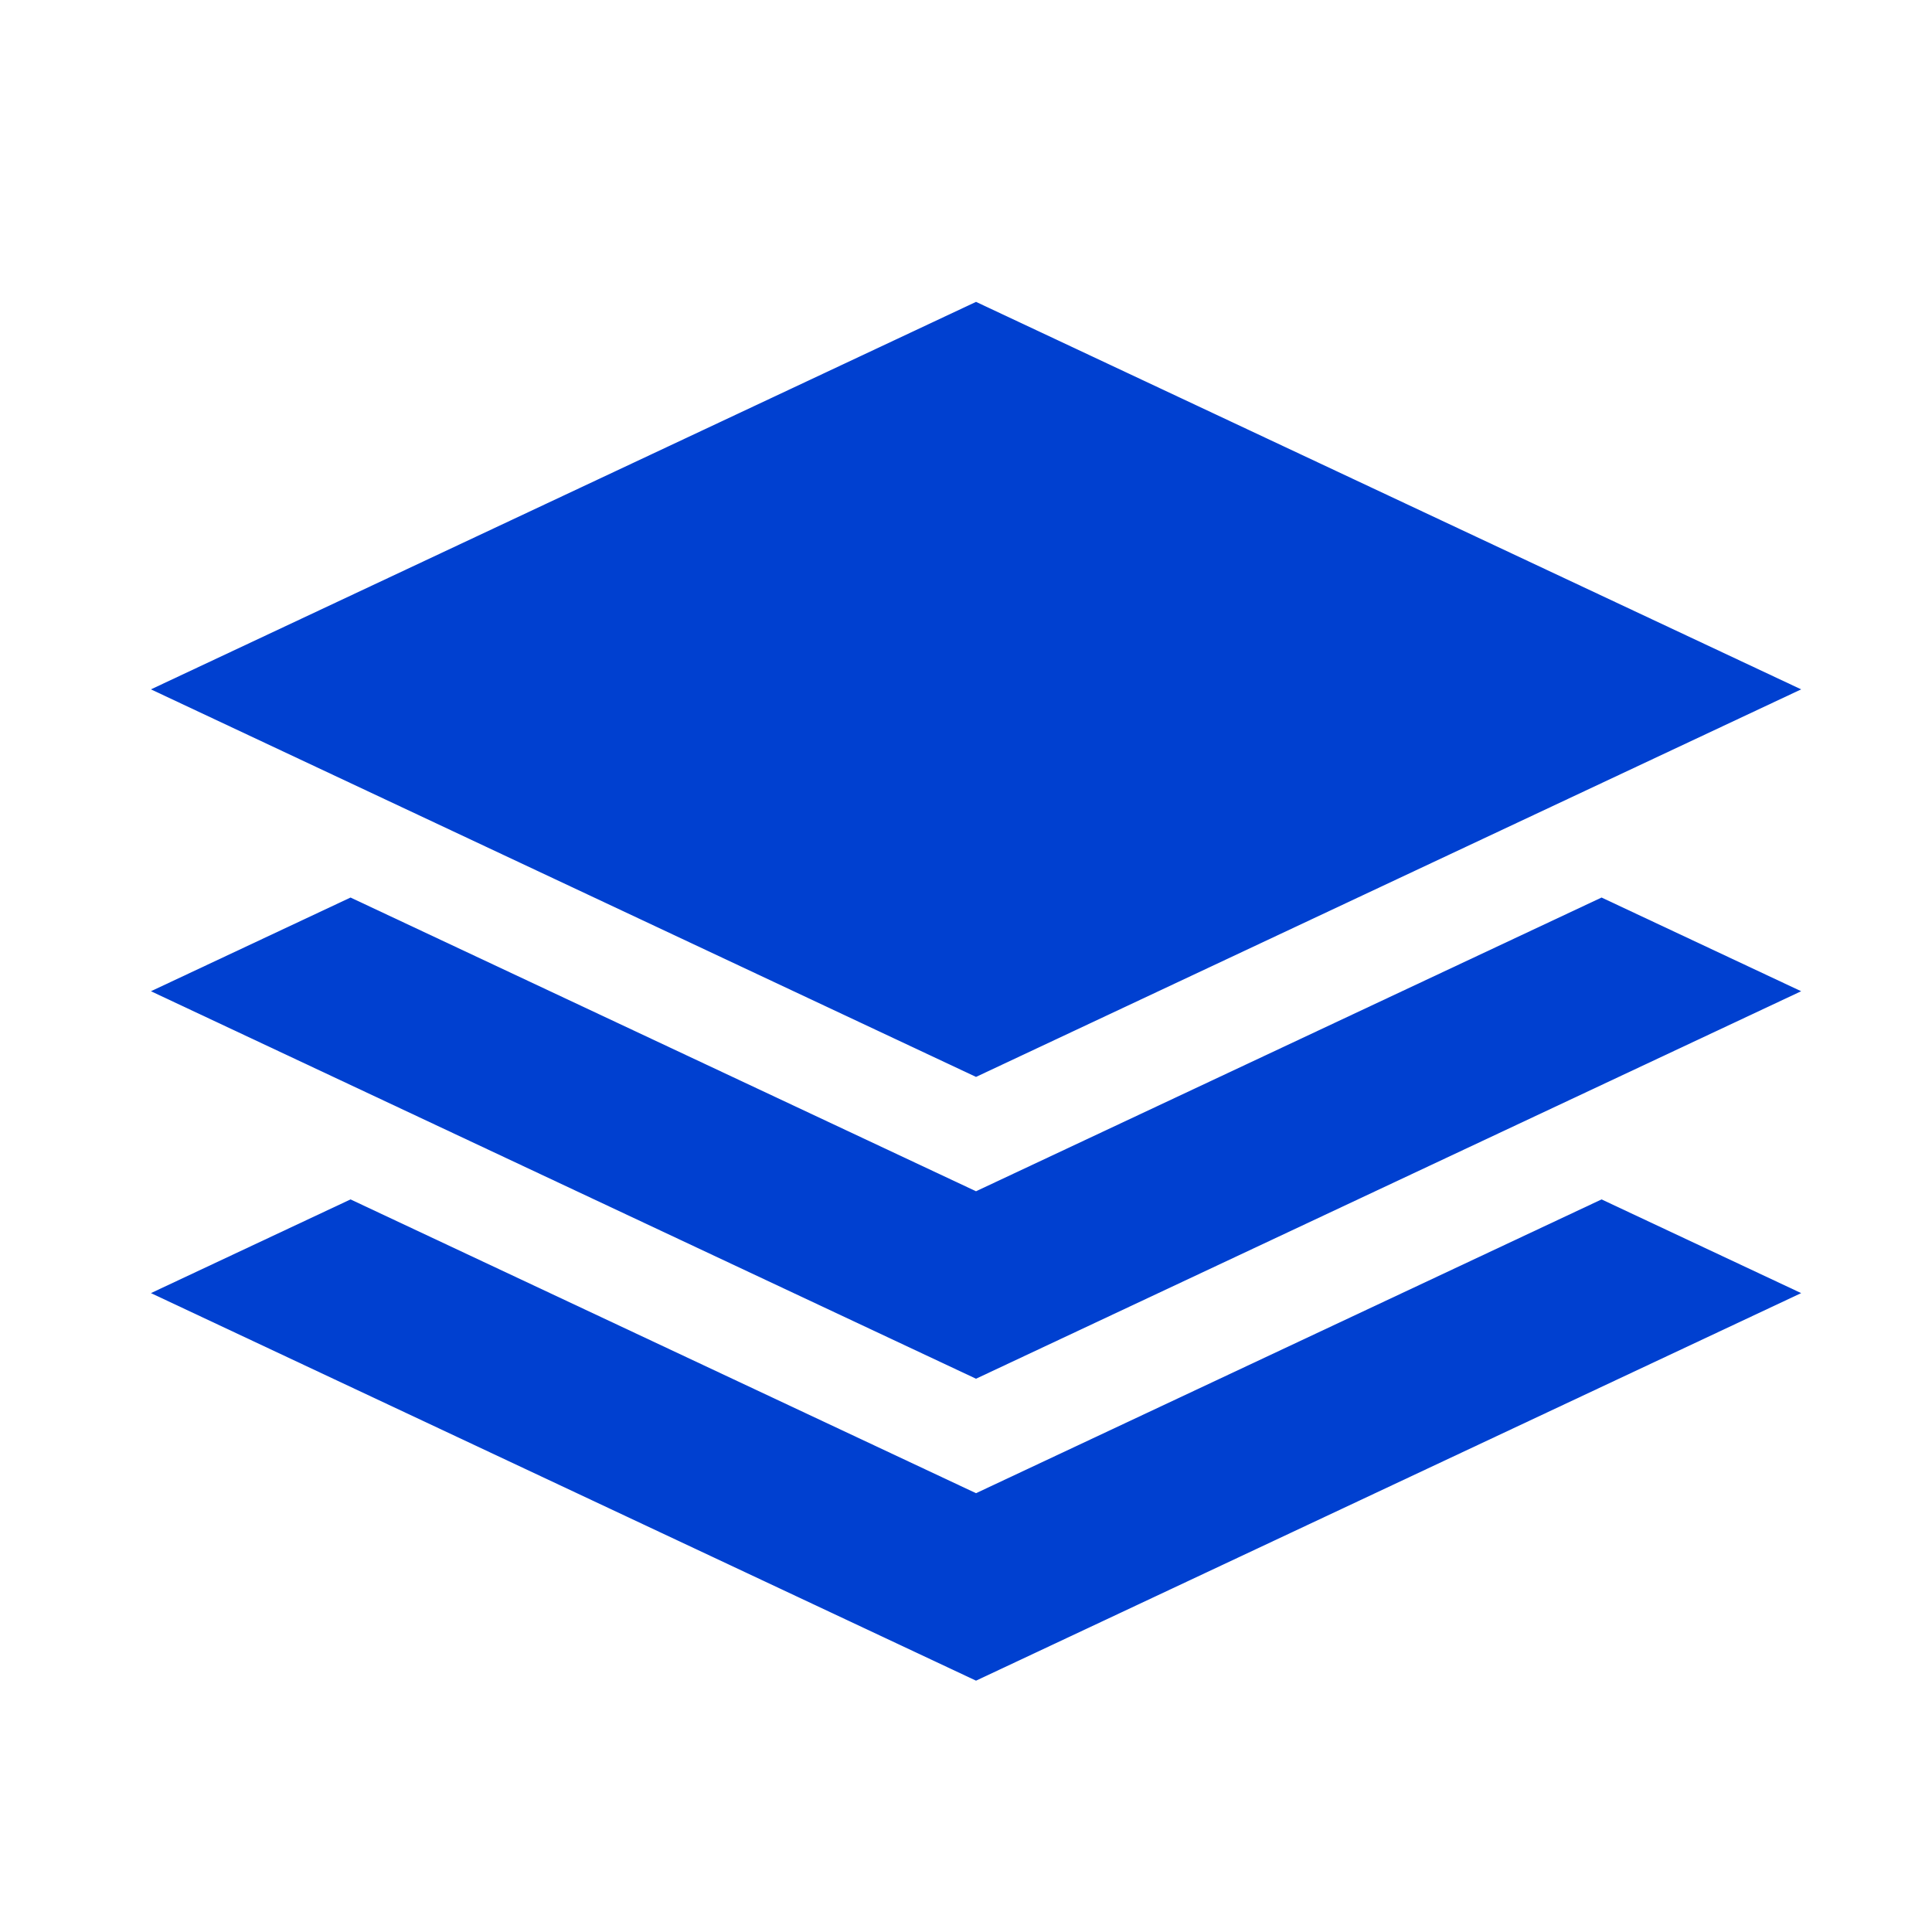
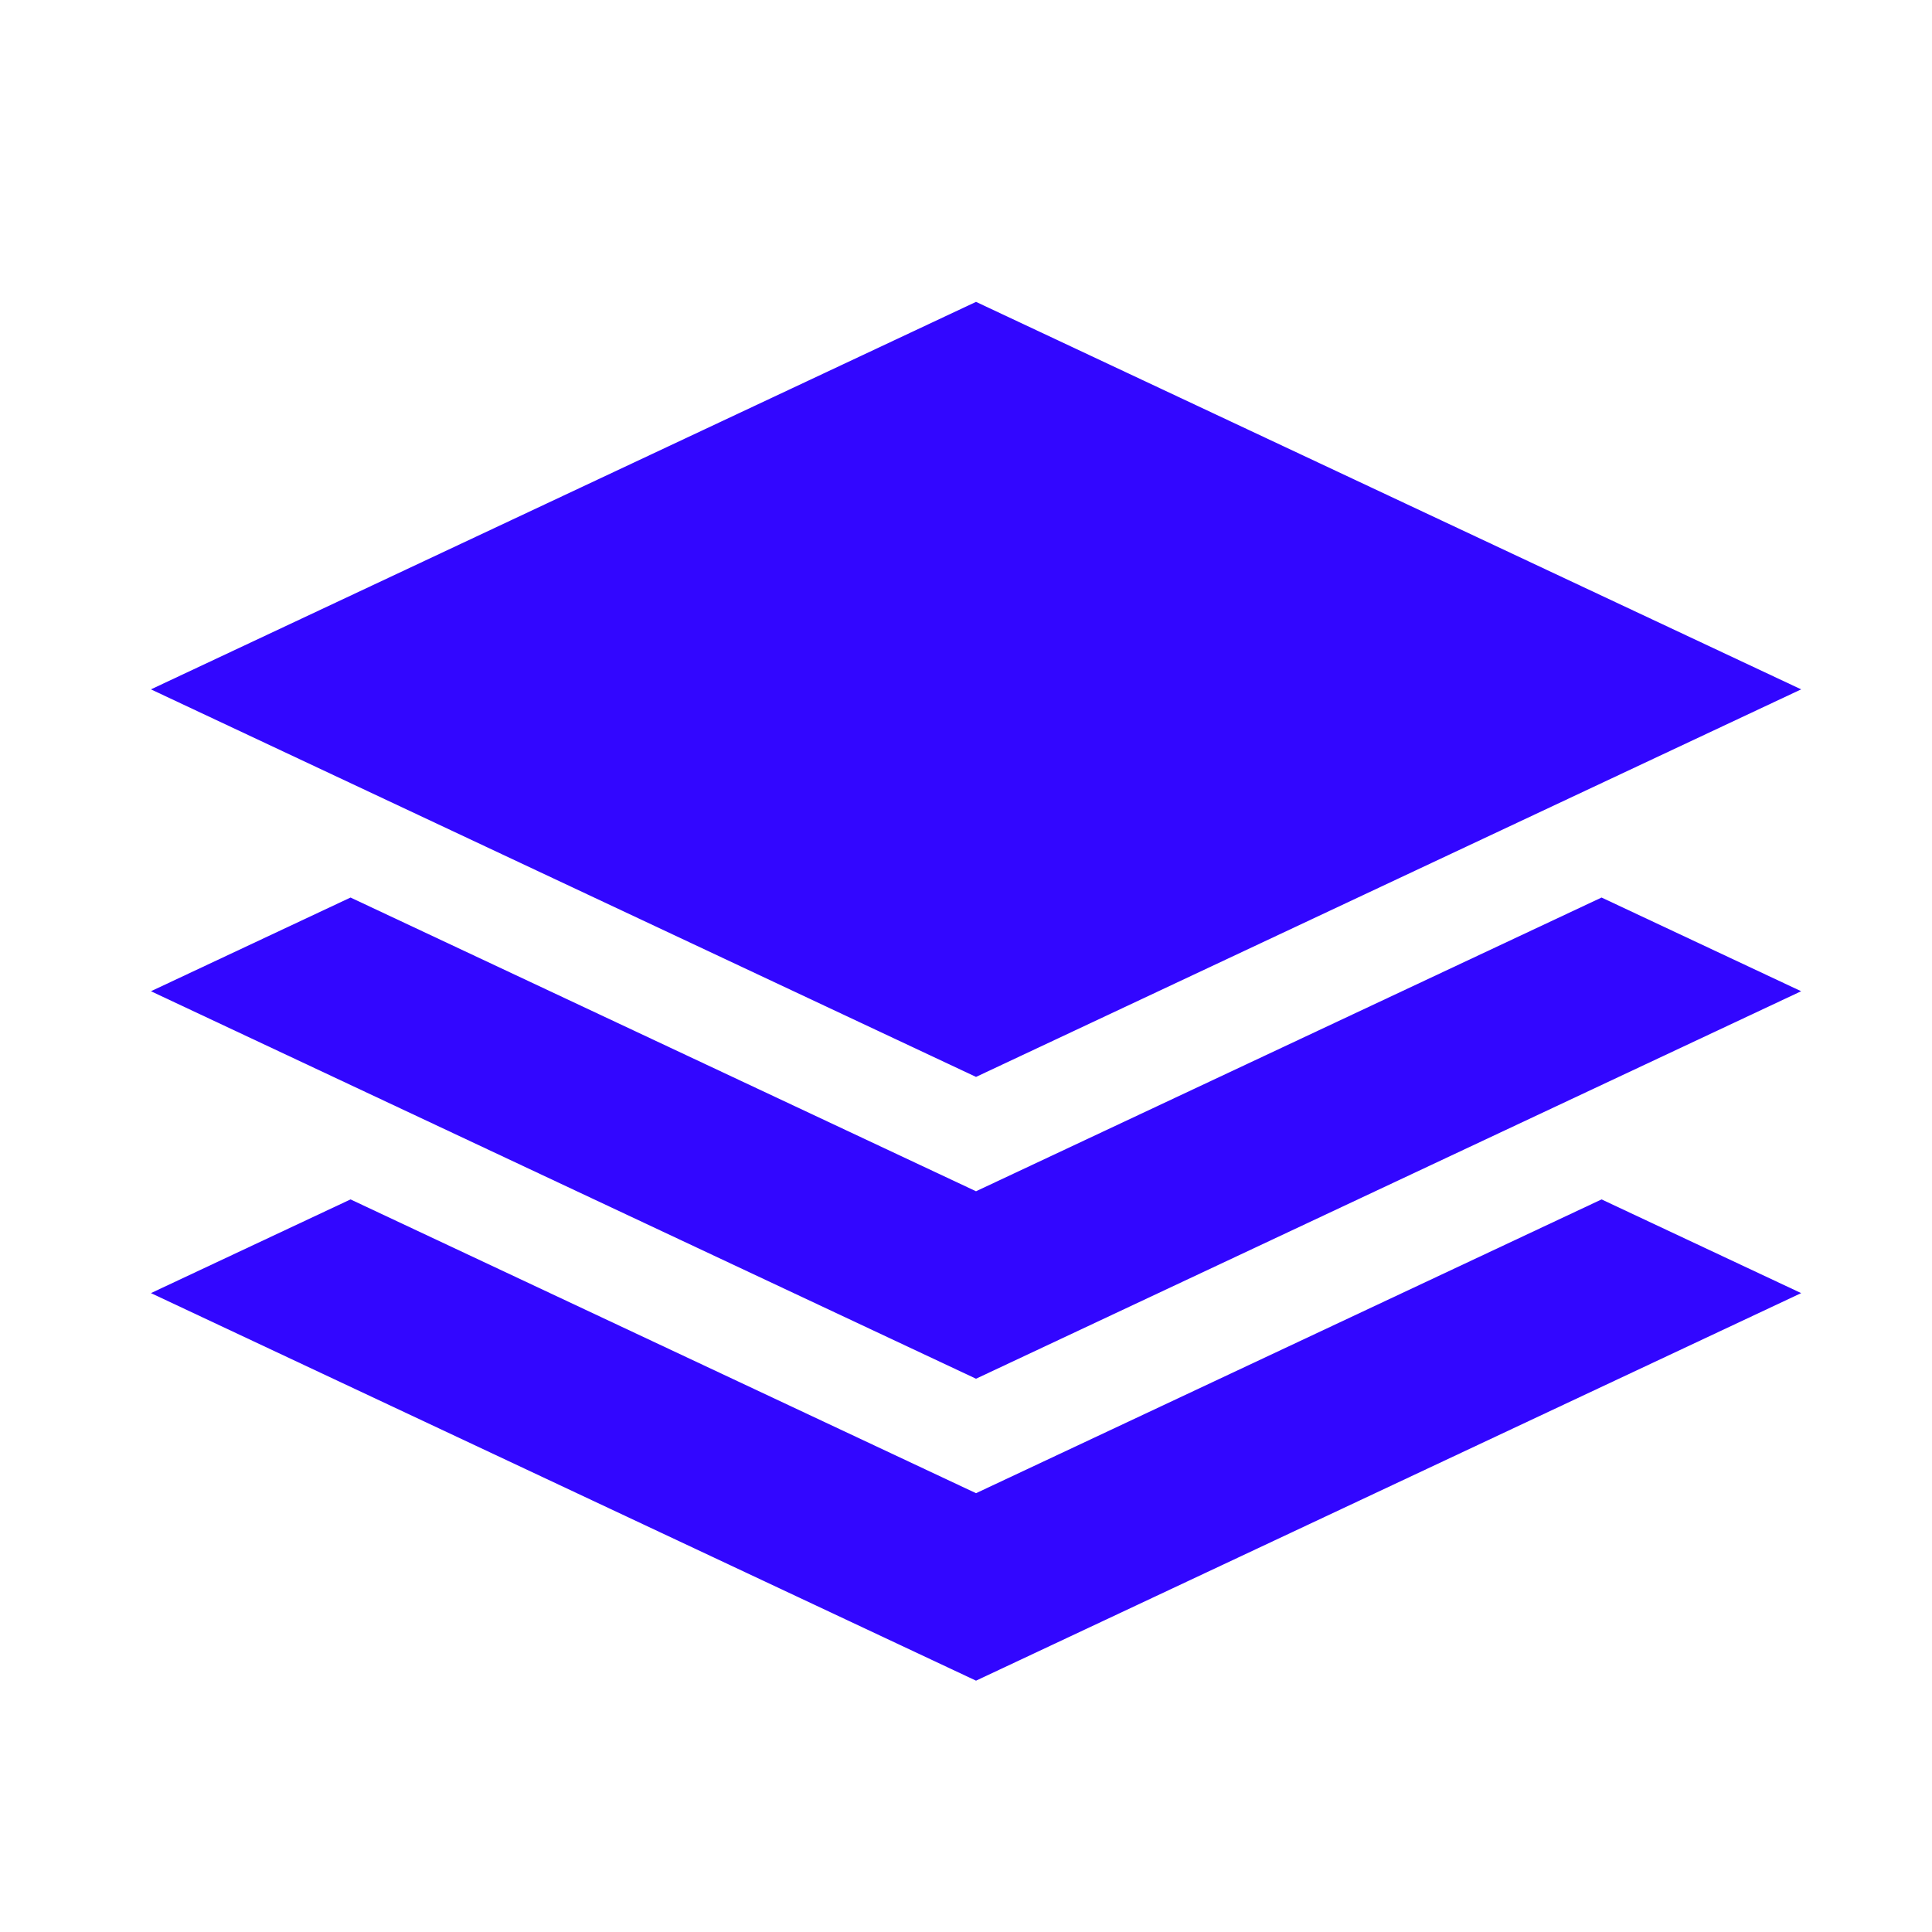
<svg xmlns="http://www.w3.org/2000/svg" width="32px" height="32px" viewBox="0 0 32 32" version="1.1">
  <g id="icon-skills-selected" stroke="none" stroke-width="1" fill="none" fill-rule="evenodd">
-     <path d="M16.166,5 L2.5,11.418 L16.166,17.837 L29.833,11.418 L16.166,5 Z M16.166,19.731 L5.806,14.866 L2.5,16.418 L16.166,22.836 L29.833,16.418 L26.527,14.866 L16.166,19.731 Z M16.166,24.732 L5.806,19.866 L2.5,21.418 L16.166,27.837 L29.833,21.418 L26.527,19.866 L16.166,24.732 Z" id="Fill-1" fill="#0040D0" />
+     <path d="M16.166,5 L2.5,11.418 L16.166,17.837 L29.833,11.418 L16.166,5 Z M16.166,19.731 L5.806,14.866 L2.5,16.418 L16.166,22.836 L29.833,16.418 L26.527,14.866 L16.166,19.731 Z M16.166,24.732 L5.806,19.866 L2.5,21.418 L16.166,27.837 L29.833,21.418 L26.527,19.866 L16.166,24.732 Z" id="Fill-1" fill="#3206FF" />
  </g>
</svg>
